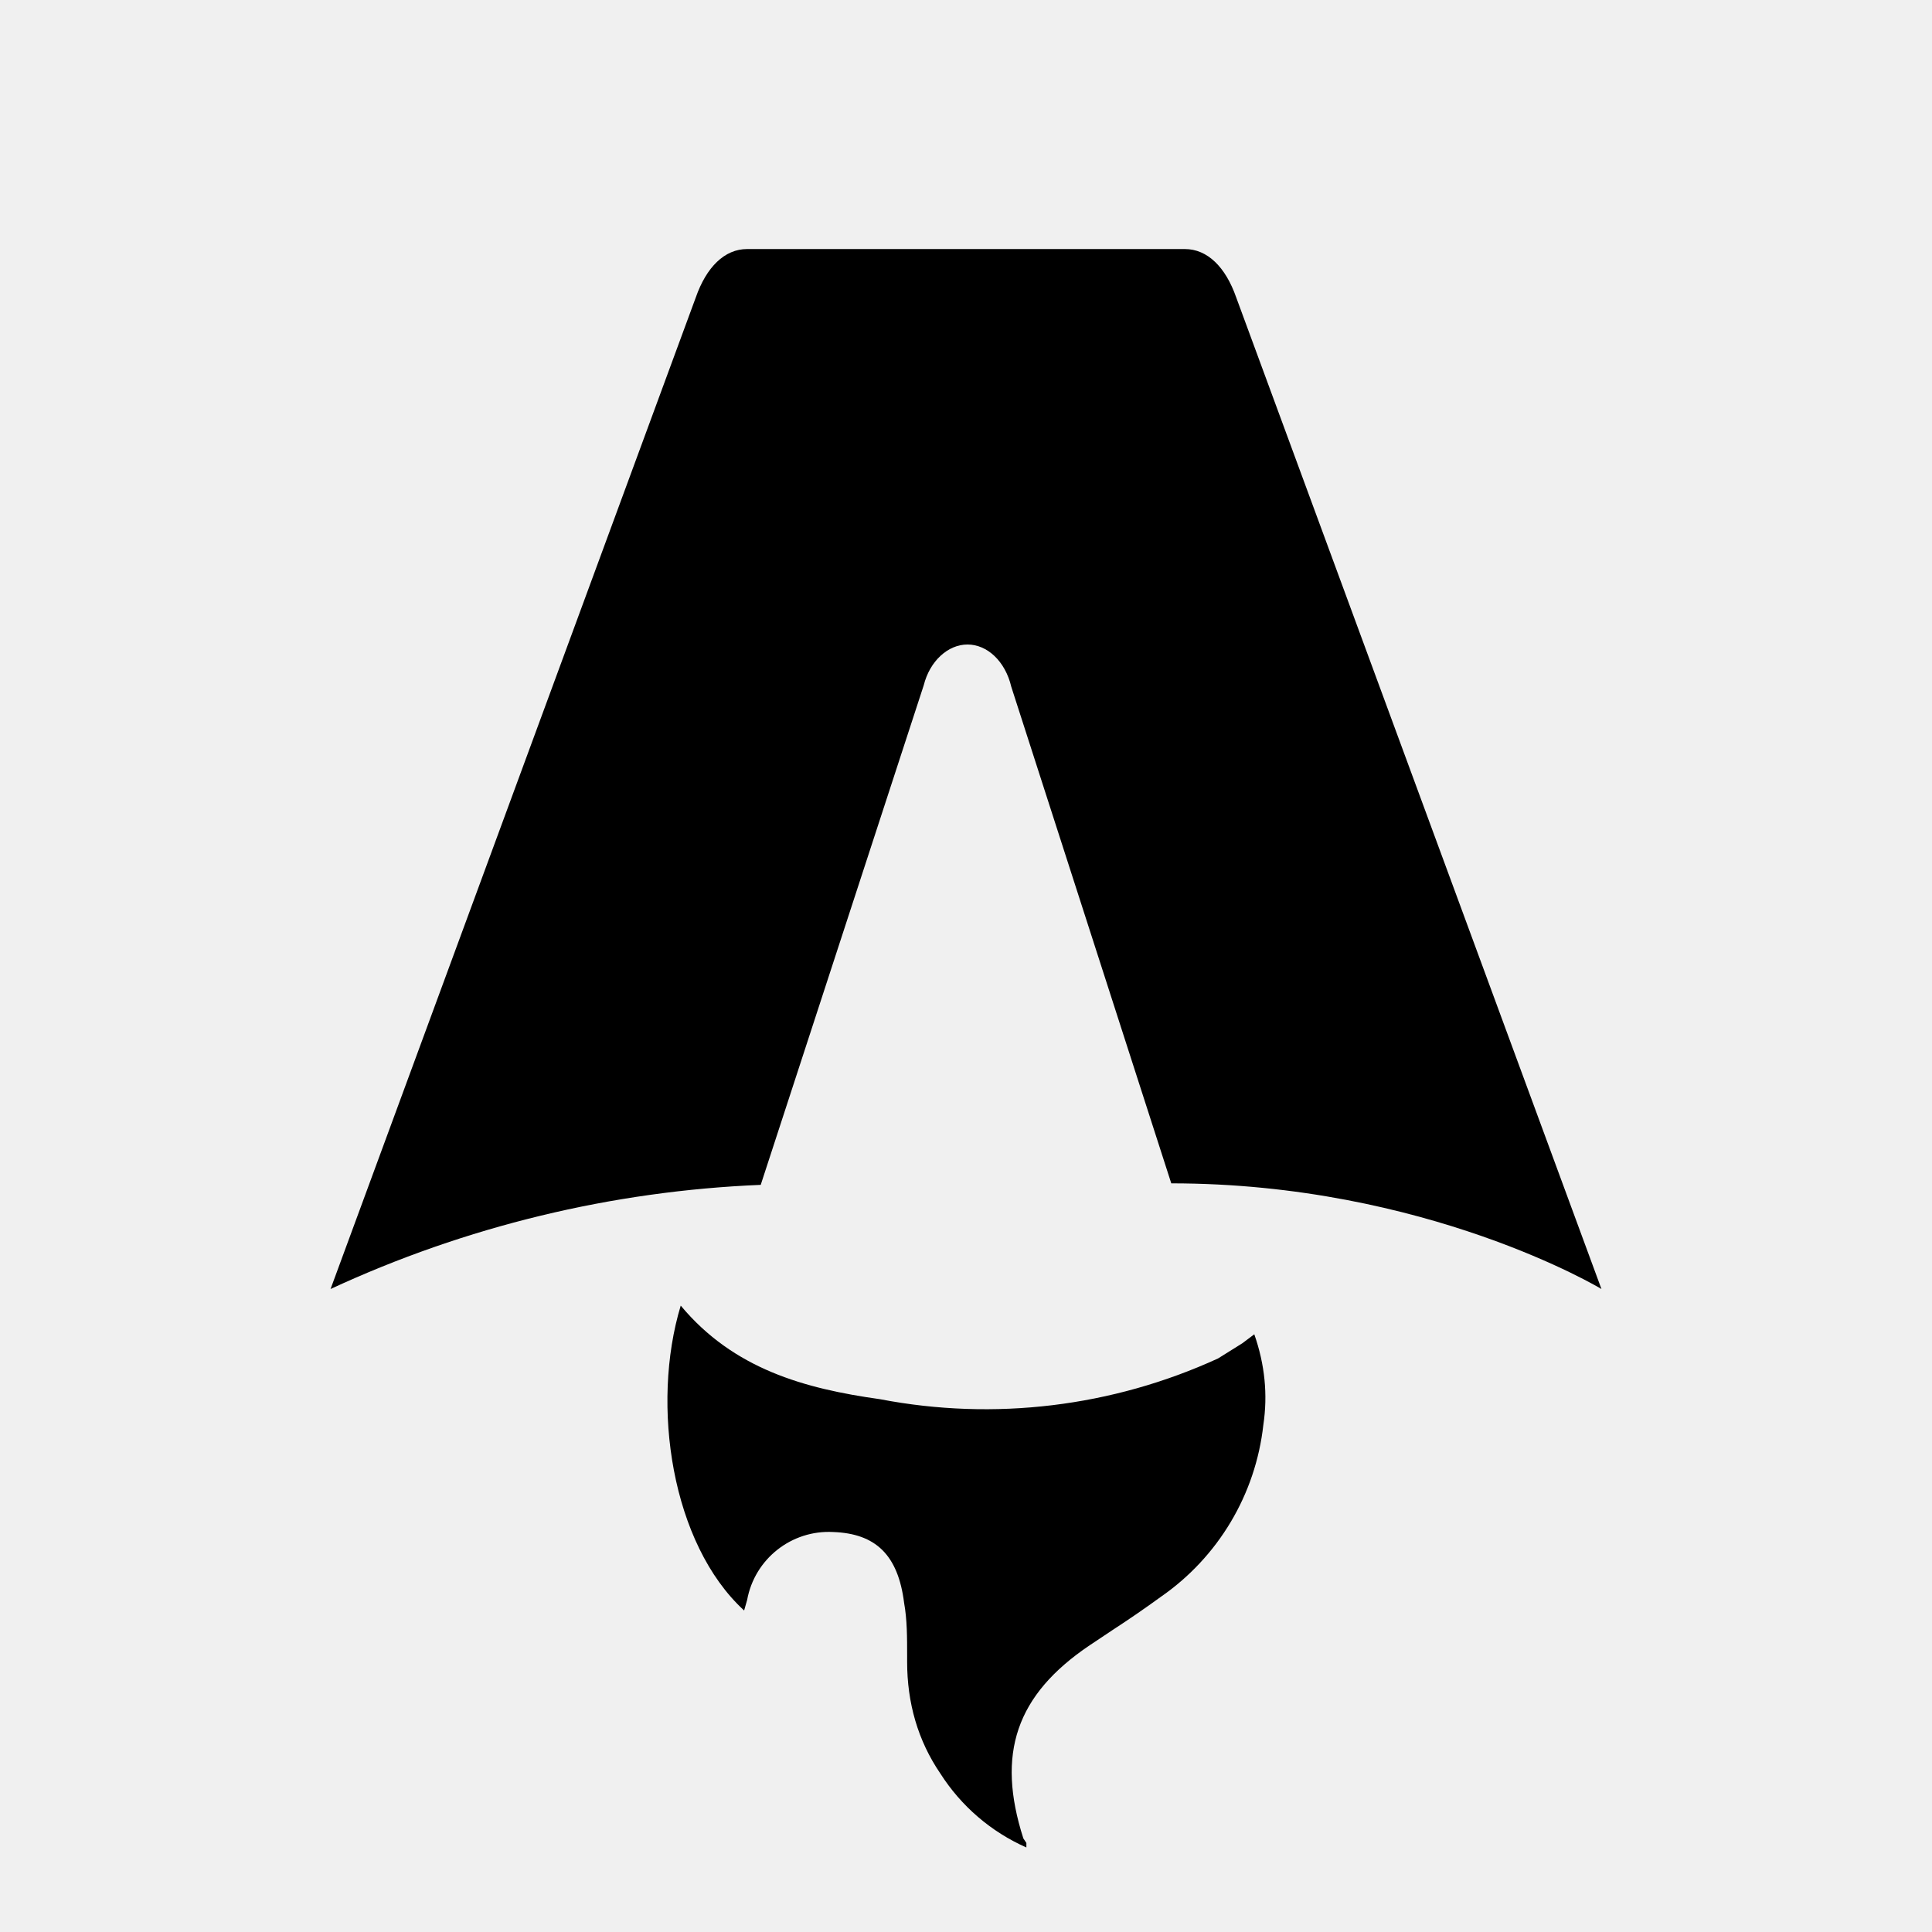
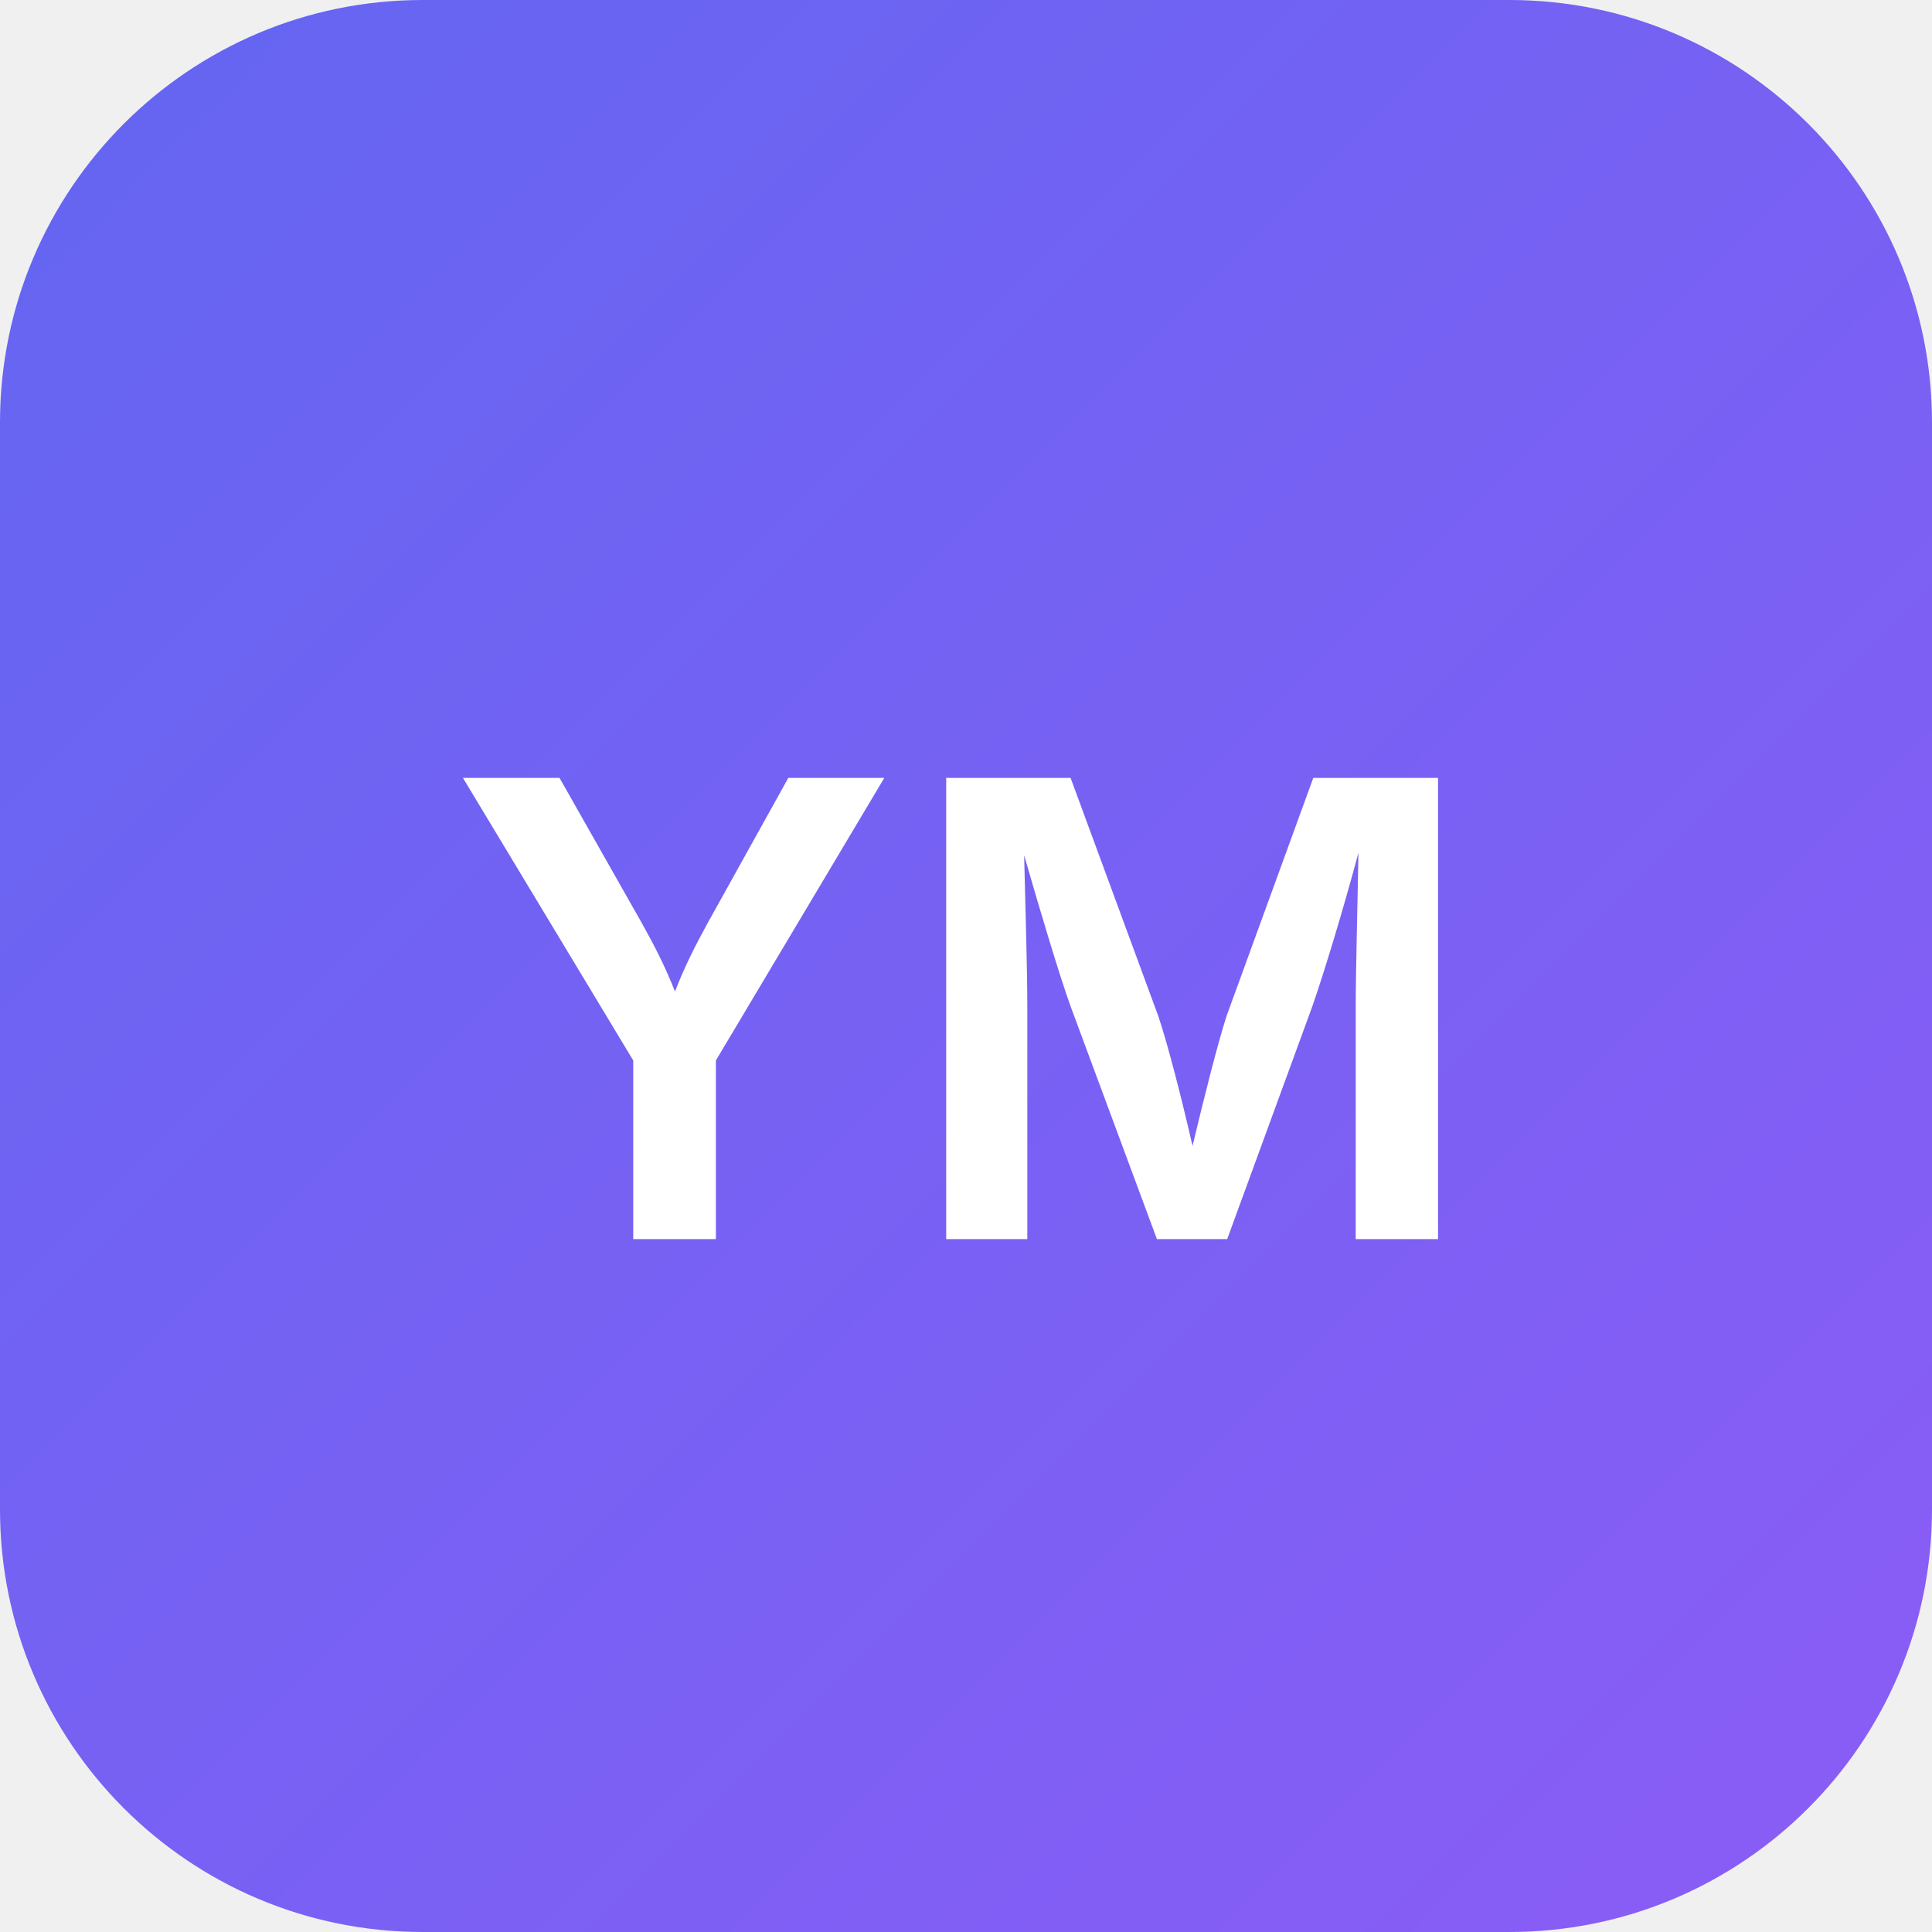
- <svg xmlns="http://www.w3.org/2000/svg" fill="none" viewBox="0 0 128 128">
-   <path d="M50.4 78.5a75.1 75.1 0 0 0-28.5 6.9l24.2-65.7c.7-2 1.9-3.2 3.4-3.2h29c1.5 0 2.7 1.2 3.4 3.2l24.2 65.7s-11.6-7-28.5-7L67 45.5c-.4-1.7-1.6-2.8-2.9-2.8-1.3 0-2.5 1.1-2.9 2.7L50.4 78.5Zm-1.1 28.2Zm-4.2-20.2c-2 6.6-.6 15.8 4.2 20.2a17.5 17.5 0 0 1 .2-.7 5.5 5.5 0 0 1 5.7-4.5c2.8.1 4.3 1.5 4.7 4.7.2 1.1.2 2.3.2 3.5v.4c0 2.7.7 5.2 2.2 7.4a13 13 0 0 0 5.7 4.9v-.3l-.2-.3c-1.8-5.6-.5-9.5 4.4-12.8l1.5-1a73 73 0 0 0 3.2-2.2 16 16 0 0 0 6.8-11.4c.3-2 .1-4-.6-6l-.8.6-1.6 1a37 37 0 0 1-22.4 2.7c-5-.7-9.7-2-13.2-6.2Z" />
-   <style>
-         path { fill: #000; }
-         @media (prefers-color-scheme: dark) {
-             path { fill: #FFF; }
-         }
-     </style>
+ <svg xmlns="http://www.w3.org/2000/svg" width="256" height="256" viewBox="0 0 256 256" role="img" aria-labelledby="title">
+   <defs>
+     <linearGradient id="bg" x1="0" y1="0" x2="1" y2="1">
+       <stop offset="0%" stop-color="#6366F1" />
+       <stop offset="100%" stop-color="#8B5CF6" />
+     </linearGradient>
+   </defs>
+   <rect x="0" y="0" width="256" height="256" rx="56" fill="url(#bg)" />
+   <text x="50%" y="52%" text-anchor="middle" dominant-baseline="middle" font-family="Inter, ui-sans-serif, system-ui, -apple-system, Segoe UI, Roboto, Helvetica, Arial" font-weight="600" font-size="84" fill="#FFFFFF">
+     YM
+   </text>
</svg>
